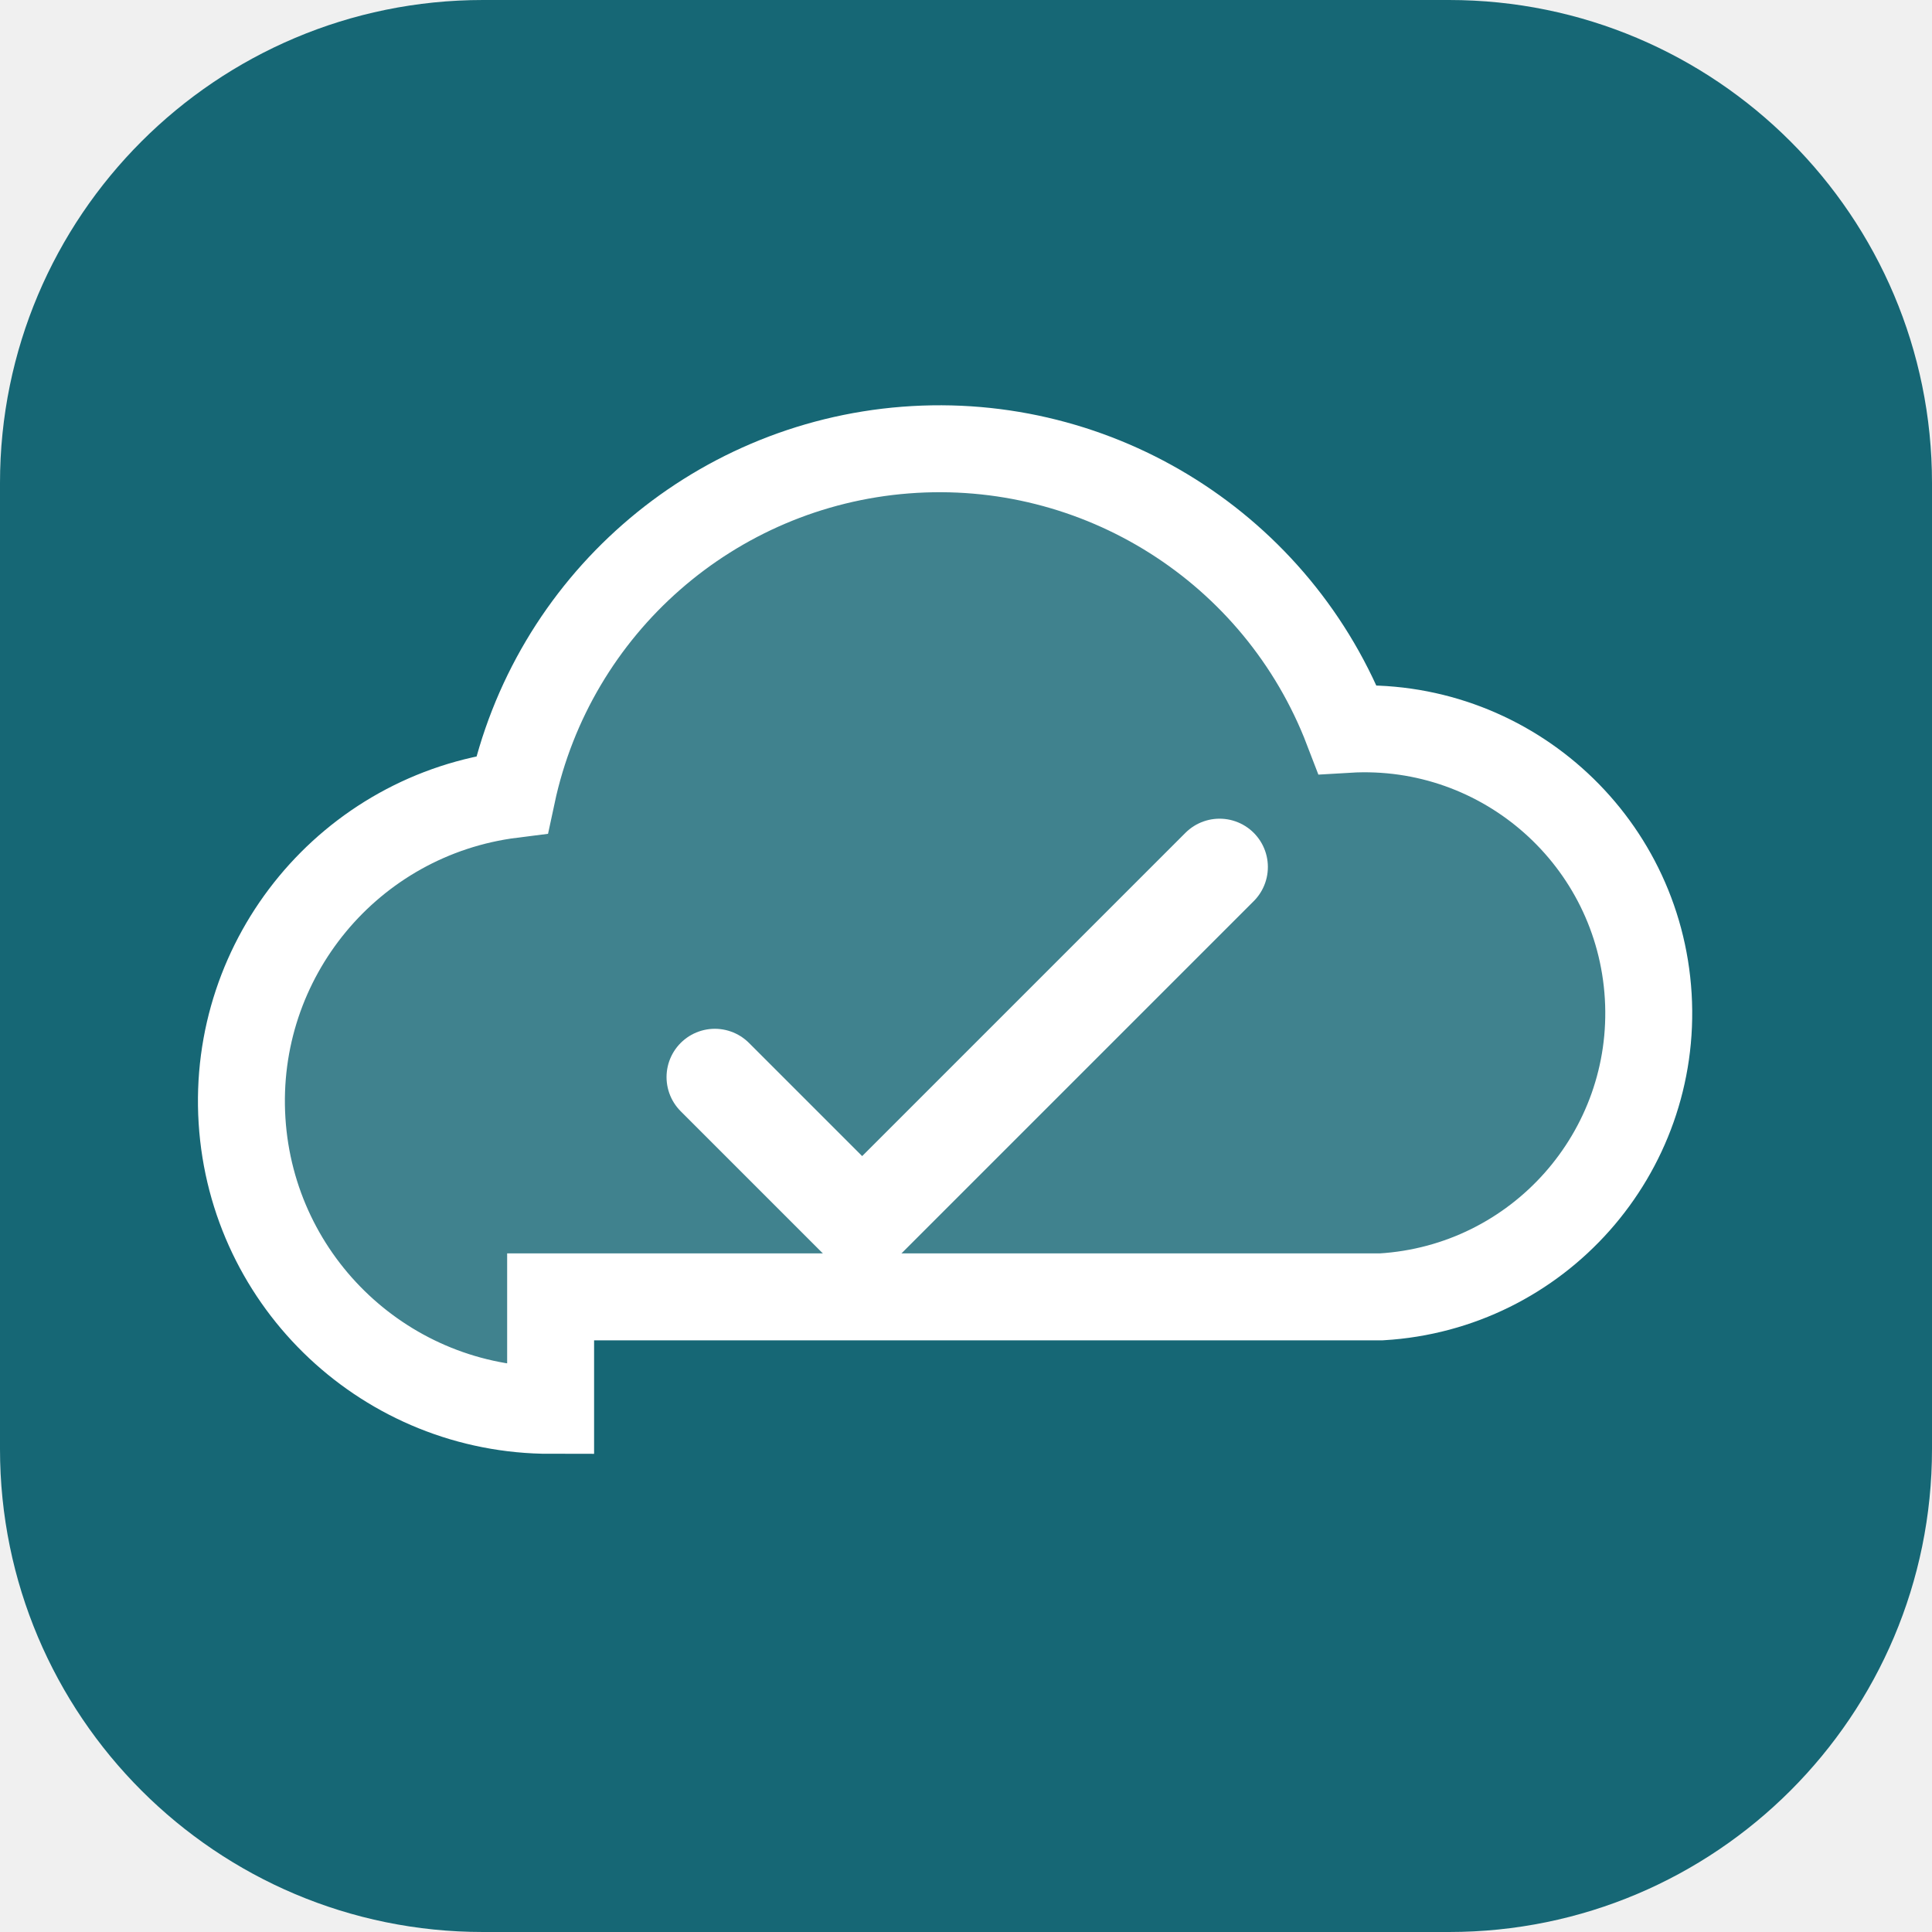
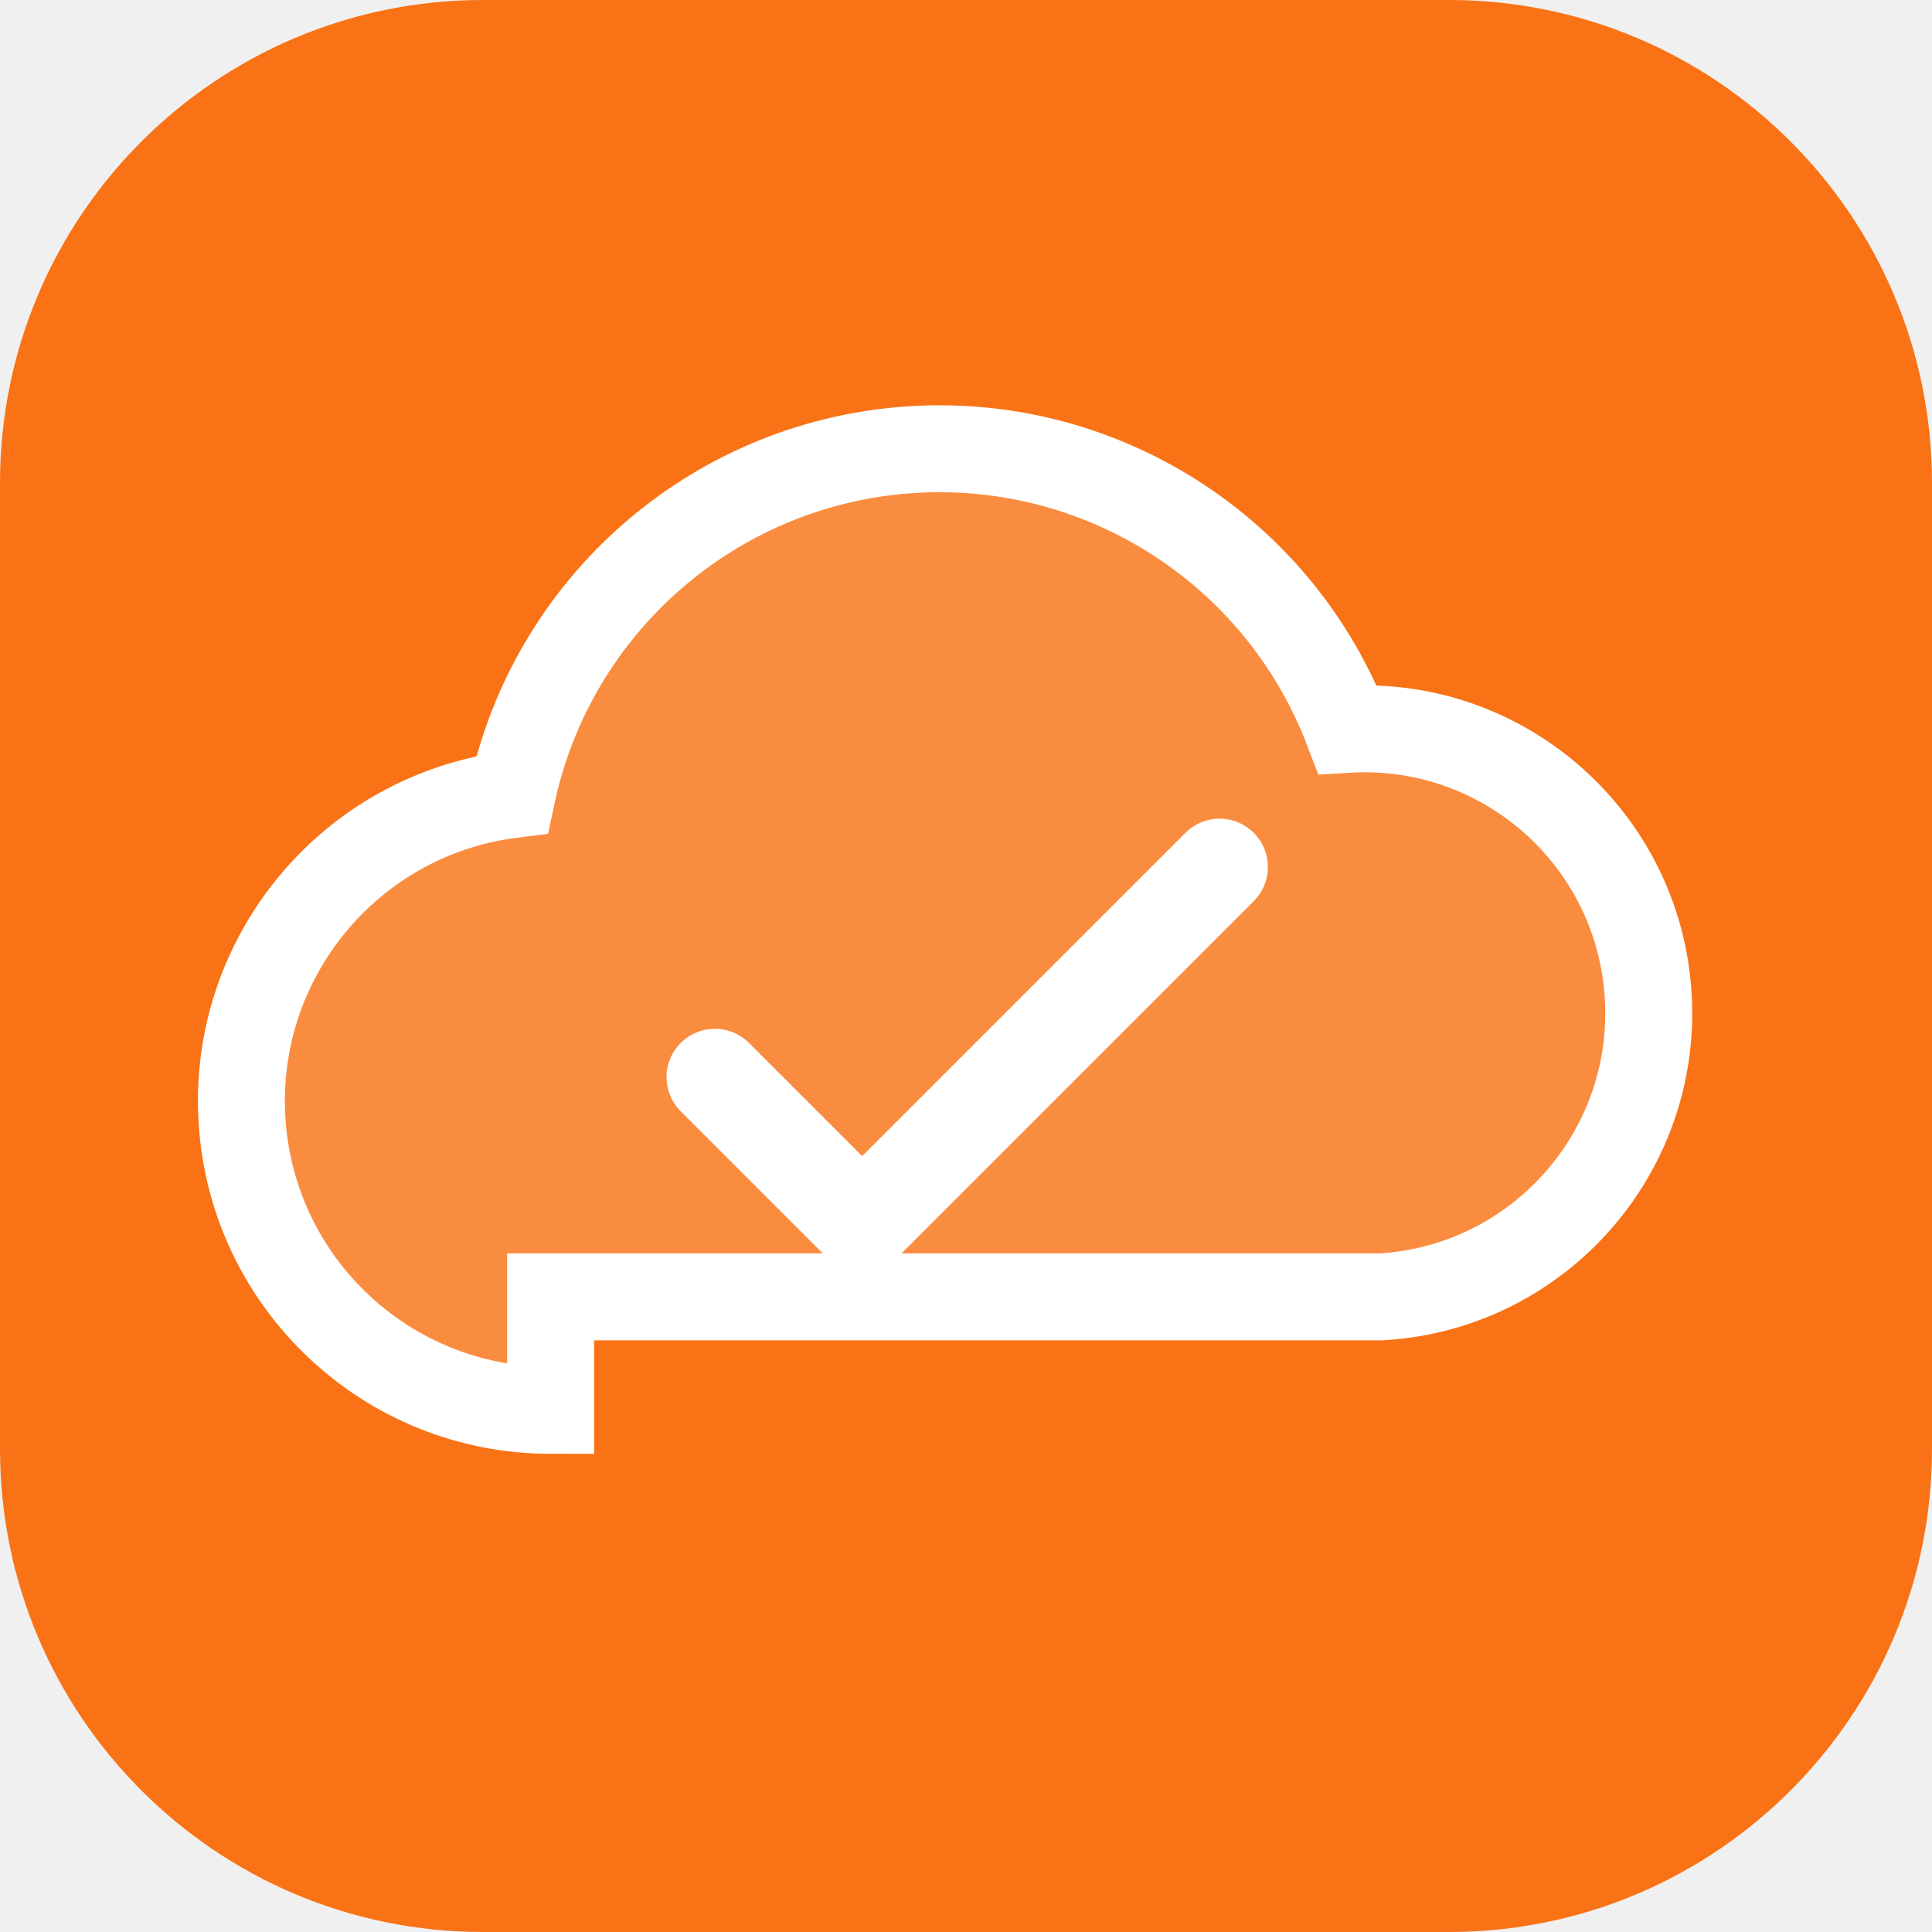
<svg xmlns="http://www.w3.org/2000/svg" viewBox="0 0 40 40">
-   <rect width="40" height="40" rx="10" fill="#166775" />
+   <rect width="40" height="40" rx="10" fill="#f97316" />
  <path d="M11.4 29.2a6.4 6.4 0 0 1-.8-12.75A9.05 9.05 0 0 1 27.9 15.1a5.8 5.8 0 0 1 .7 11.75H11.4Z" fill="#fff" fill-opacity=".18" stroke="#fff" stroke-width="1.8" />
  <path d="m14.8 22.3 3.05 3.05 7.4-7.4" fill="none" stroke="#fff" stroke-width="2" stroke-linecap="round" stroke-linejoin="round" />
</svg>
